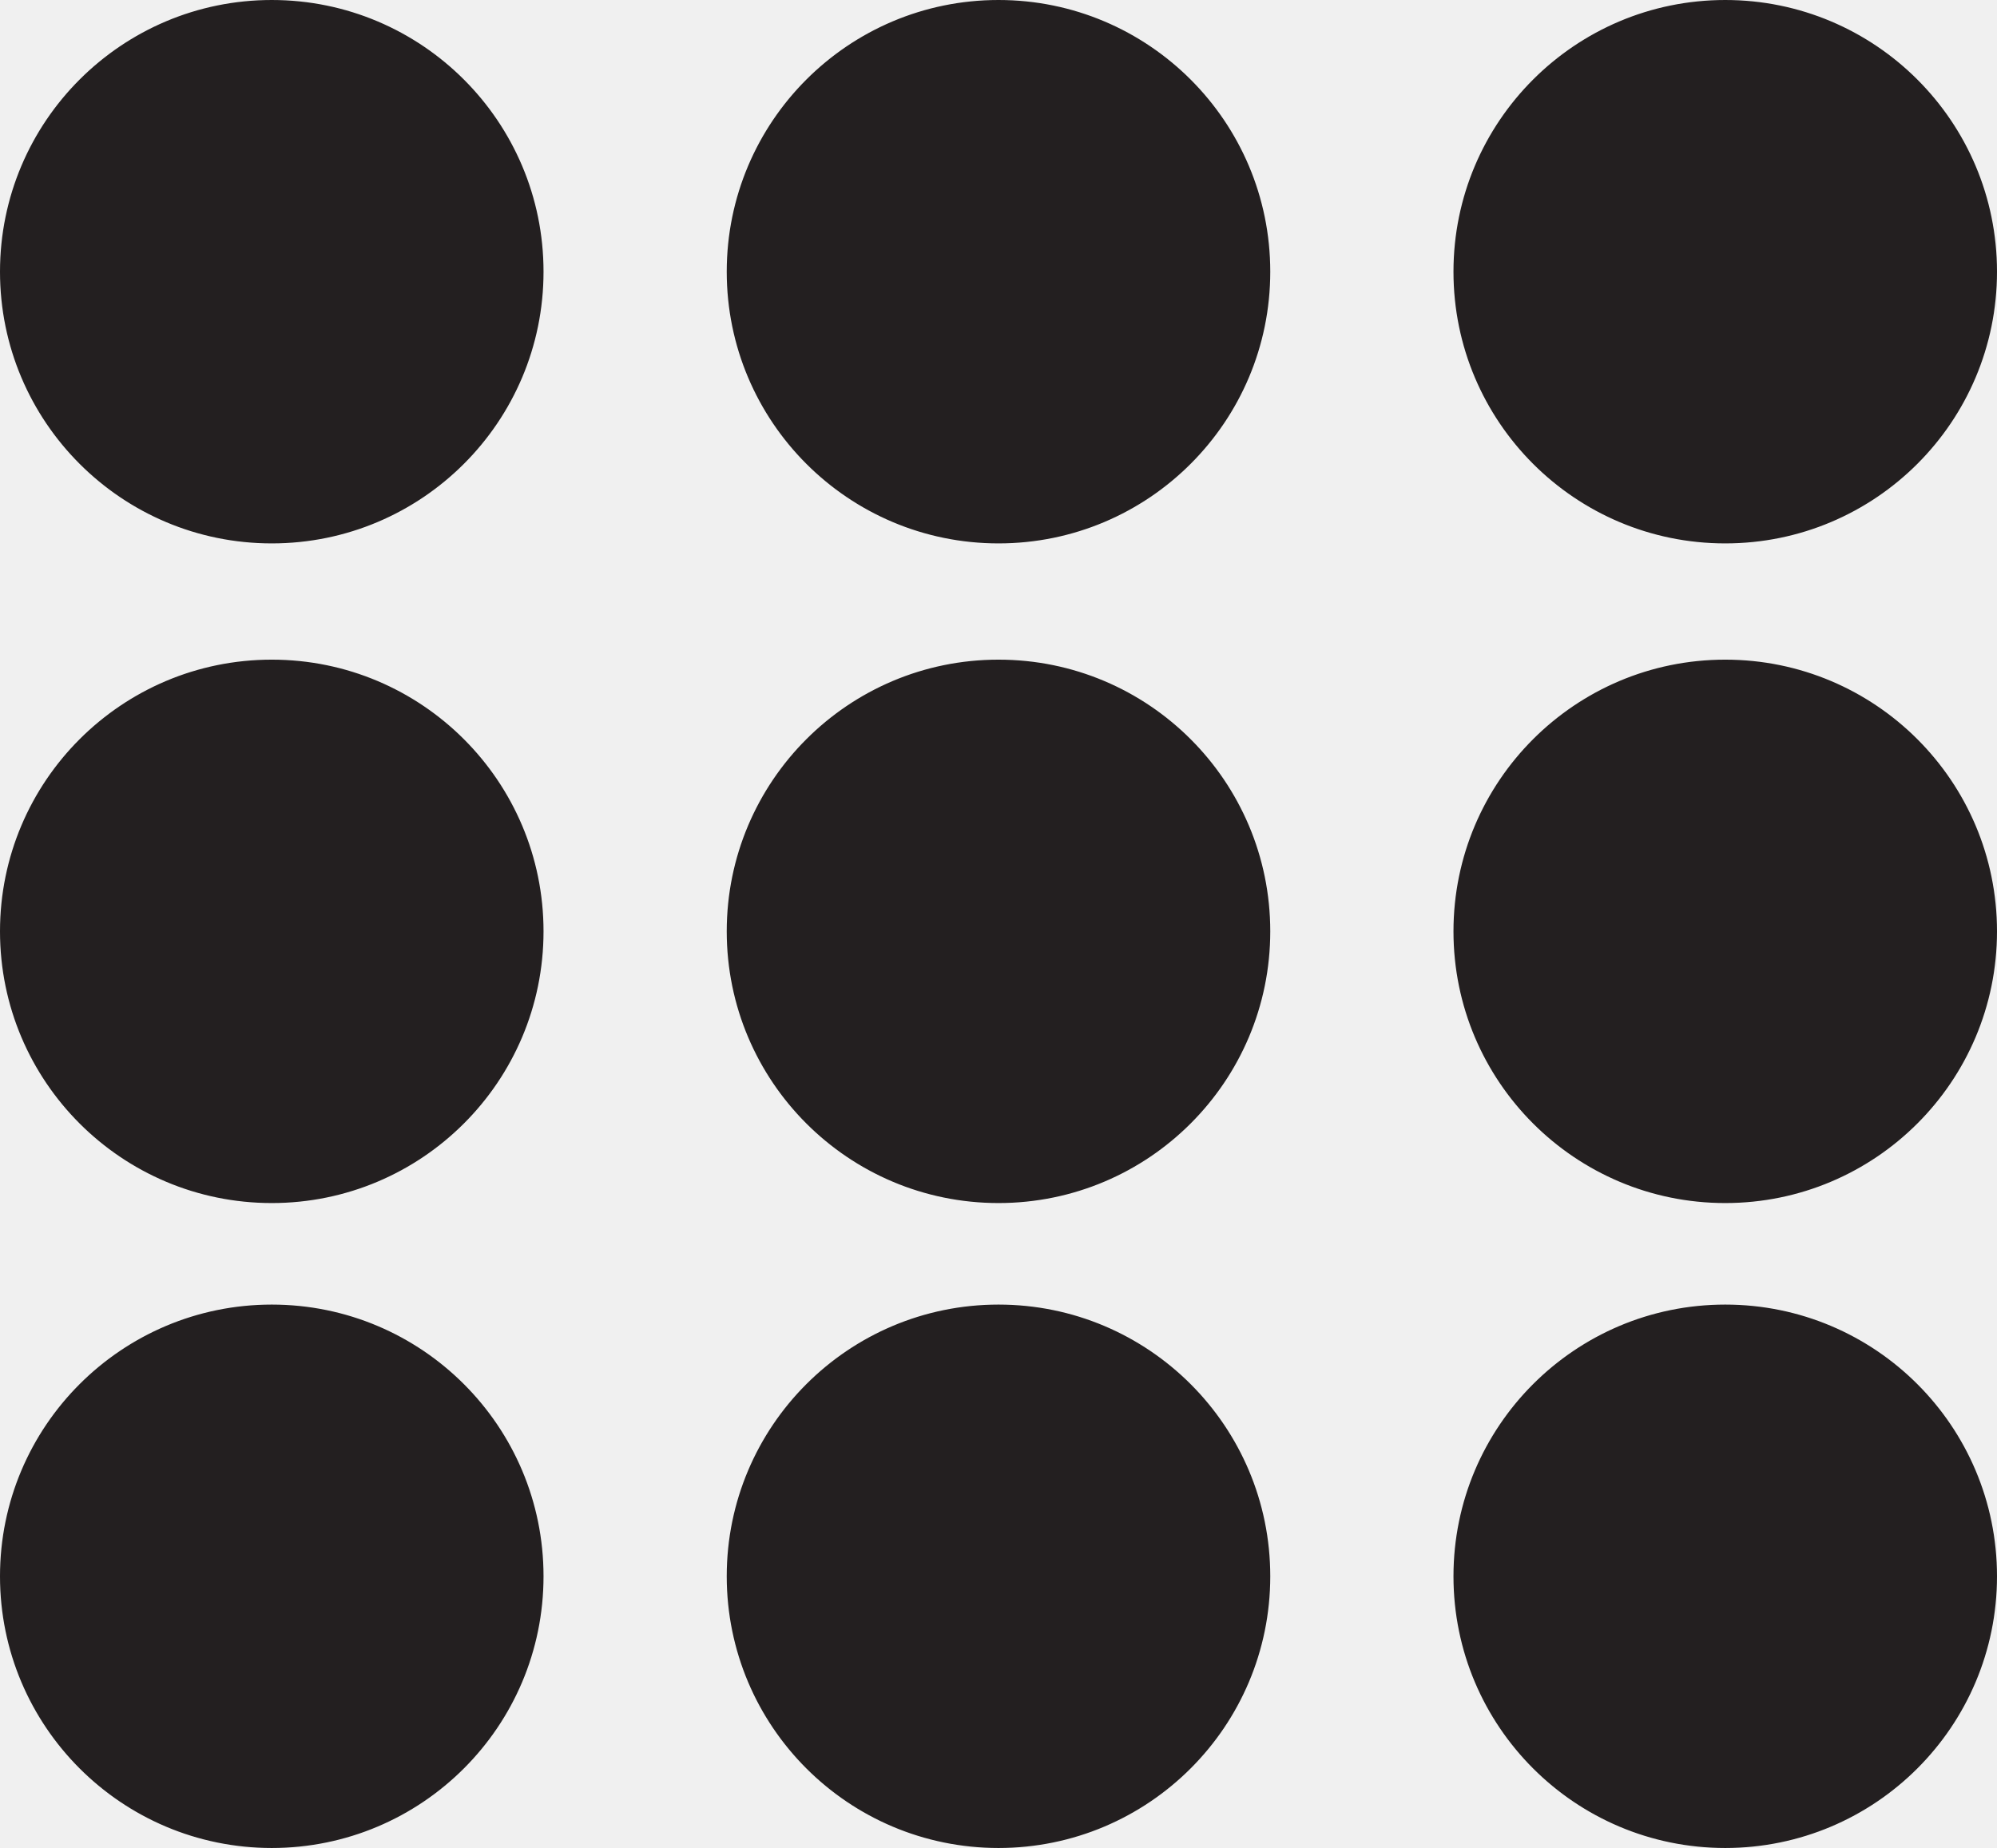
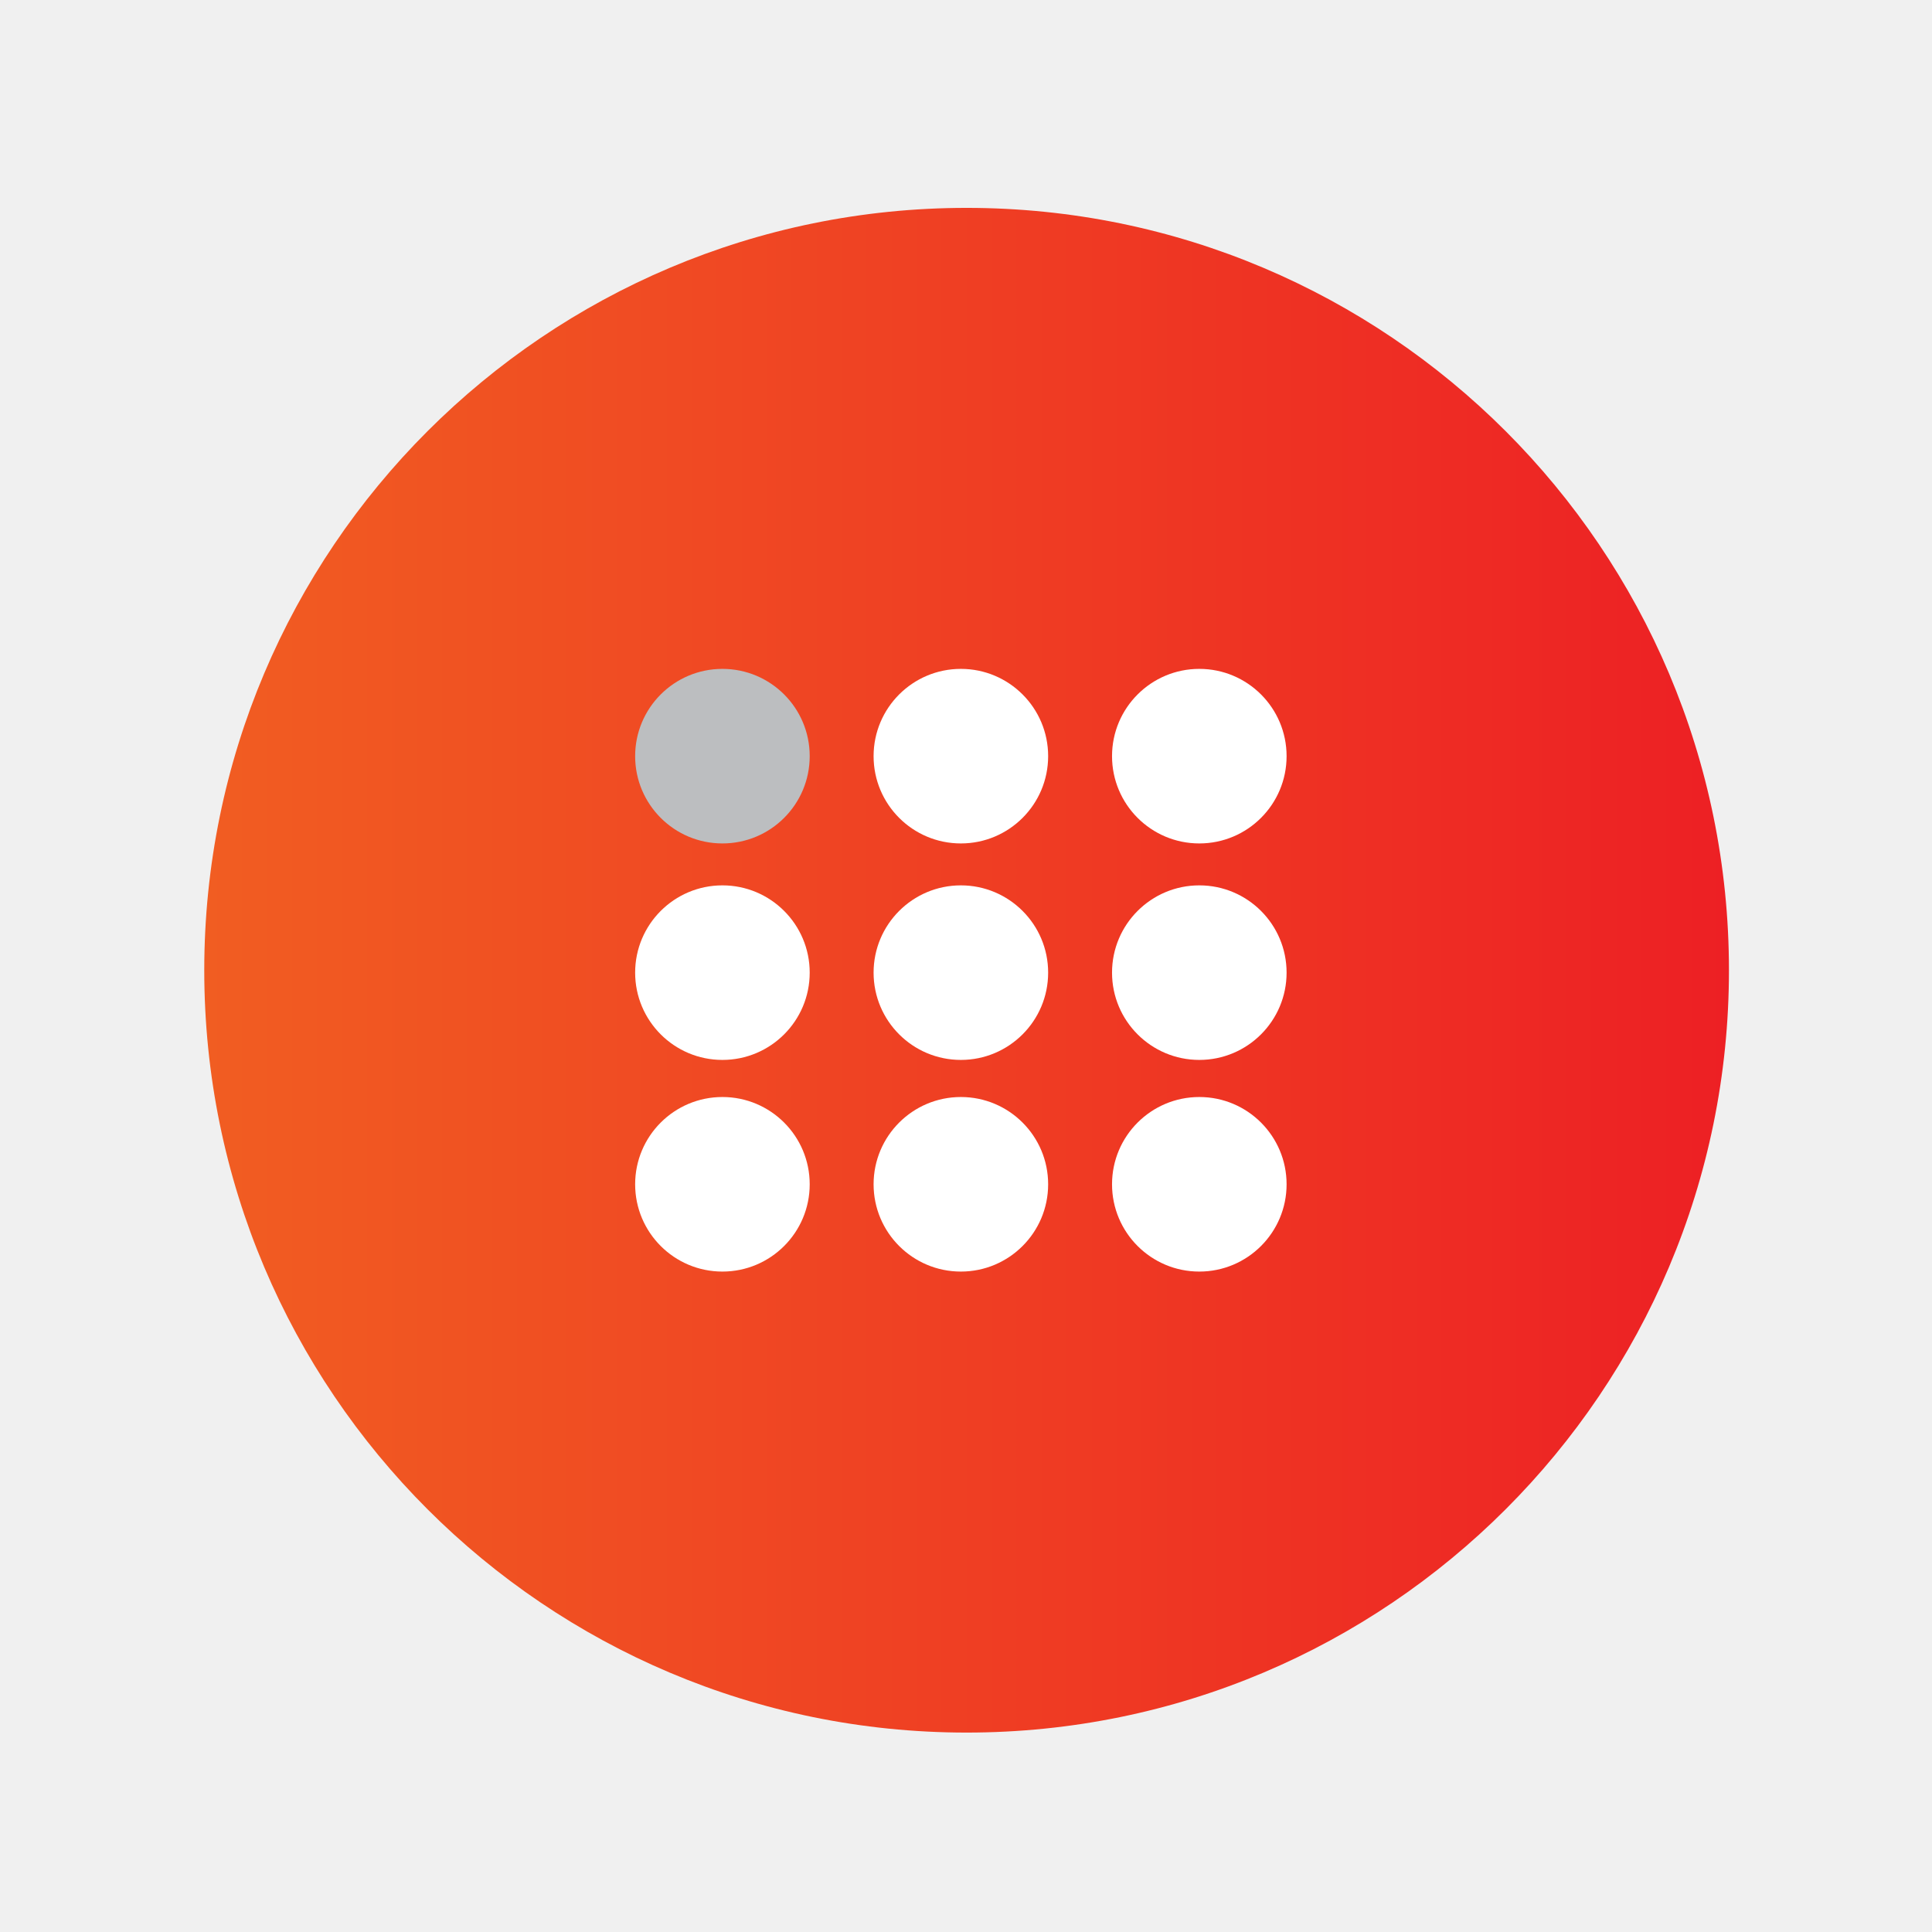
- <svg xmlns="http://www.w3.org/2000/svg" id="Layer_1" data-name="Layer 1" viewBox="0 0 173.64 160.72">
+ <svg xmlns="http://www.w3.org/2000/svg" id="Icons" viewBox="0 0 512 512">
  <defs>
    <style>
      .cls-1 {
-         fill: #231f20;
-         stroke: #231f20;
-         stroke-miterlimit: 10;
+         fill: #bcbec0;
+       }
+ 
+       .cls-2 {
+         fill: #fff;
+       }
+ 
+       .cls-3 {
+         fill: url(#New_Gradient_Swatch_1);
      }
    </style>
+     <linearGradient id="New_Gradient_Swatch_1" data-name="New Gradient Swatch 1" x1="54.13" y1="257.12" x2="458.19" y2="257.12" gradientUnits="userSpaceOnUse">
+       <stop offset="0" stop-color="#f15d22" />
+       <stop offset="1" stop-color="#ed2024" />
+     </linearGradient>
  </defs>
-   <circle class="cls-1" cx="150.01" cy="23.63" r="23.13" />
-   <circle class="cls-1" cx="86.82" cy="23.63" r="23.13" />
-   <circle class="cls-1" cx="23.63" cy="23.63" r="23.13" />
-   <circle class="cls-1" cx="150.01" cy="81" r="23.13" />
-   <circle class="cls-1" cx="86.82" cy="81" r="23.13" />
-   <circle class="cls-1" cx="23.63" cy="81" r="23.13" />
-   <circle class="cls-1" cx="150.01" cy="137.09" r="23.13" />
-   <circle class="cls-1" cx="86.82" cy="137.09" r="23.13" />
-   <circle class="cls-1" cx="23.63" cy="137.09" r="23.13" />
+   <path class="cls-3" d="M256.16,55.09c-111.58,0-202.03,90.45-202.03,202.03s90.45,202.03,202.03,202.03,202.03-90.45,202.03-202.03S367.74,55.09,256.16,55.09Z" />
+   <g>
+     <circle class="cls-2" cx="317.83" cy="200.39" r="23.13" />
+     <circle class="cls-2" cx="254.64" cy="200.39" r="23.13" />
+     <circle class="cls-1" cx="191.45" cy="200.39" r="23.13" />
+     <circle class="cls-2" cx="317.83" cy="257.76" r="23.13" />
+     <circle class="cls-2" cx="254.64" cy="257.76" r="23.13" />
+     <circle class="cls-2" cx="191.45" cy="257.76" r="23.13" />
+     <circle class="cls-2" cx="317.83" cy="313.85" r="23.13" />
+     <circle class="cls-2" cx="254.64" cy="313.85" r="23.13" />
+     <circle class="cls-2" cx="191.45" cy="313.85" r="23.13" />
+   </g>
</svg>
